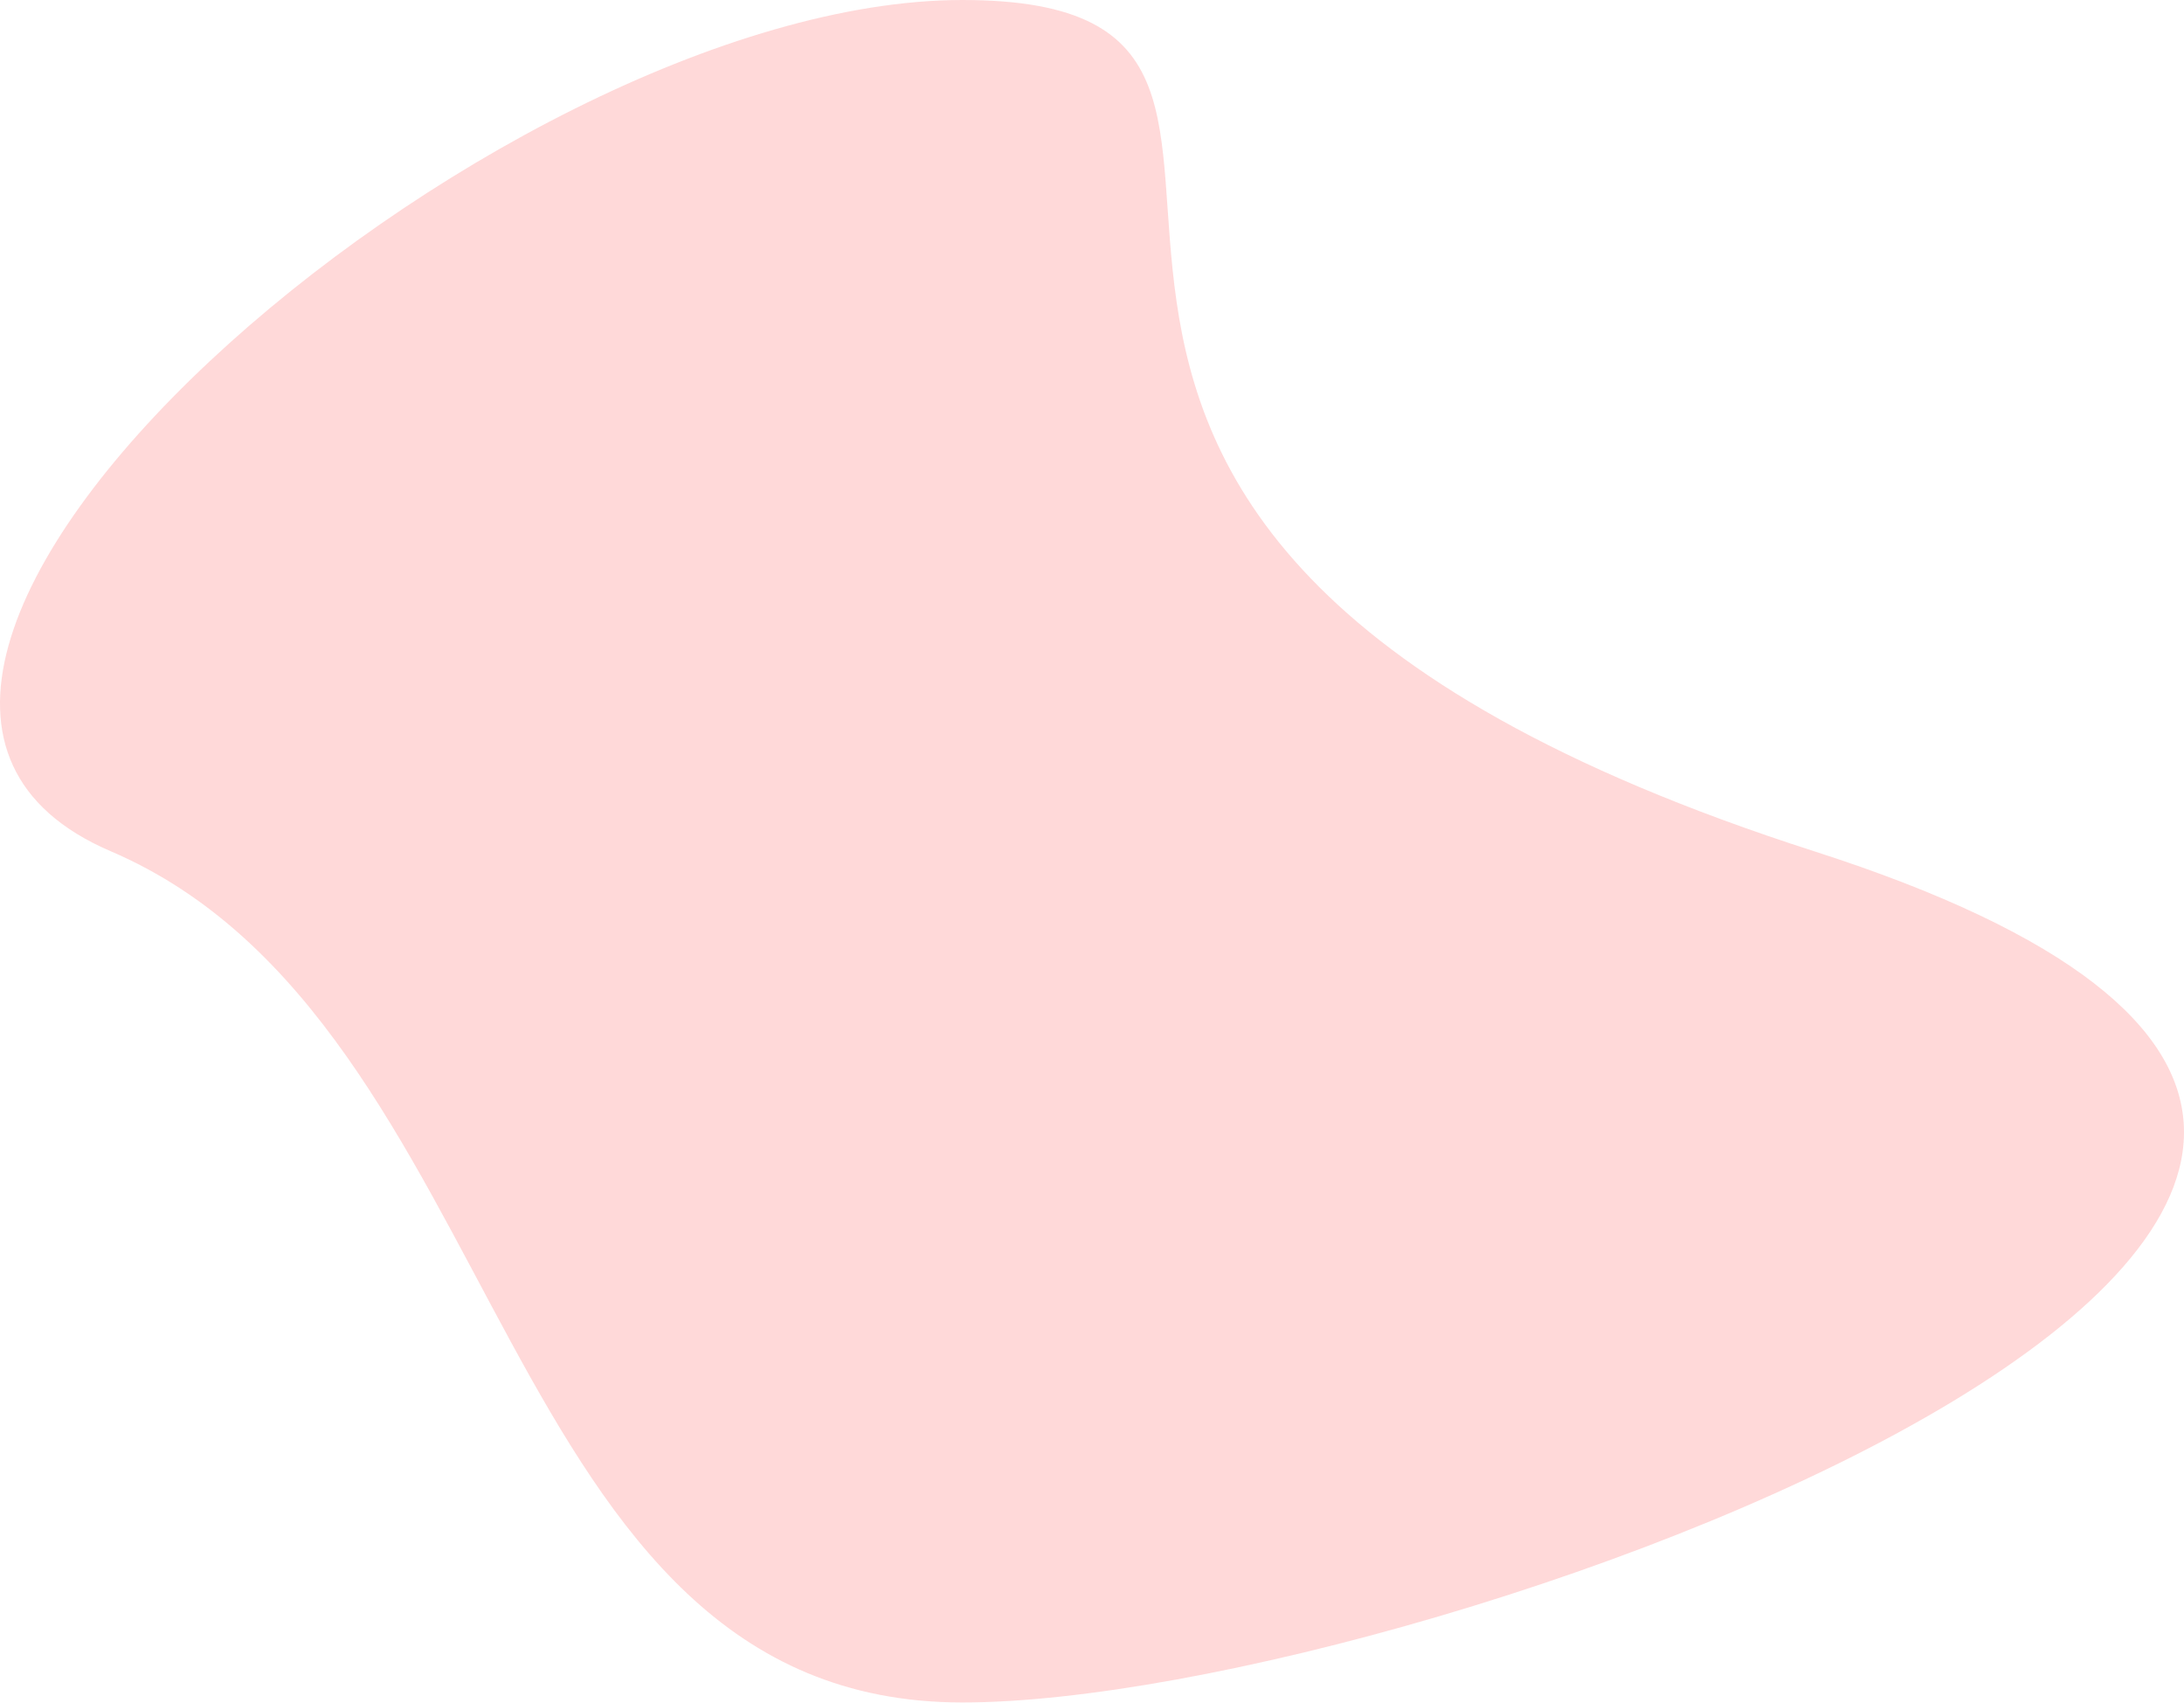
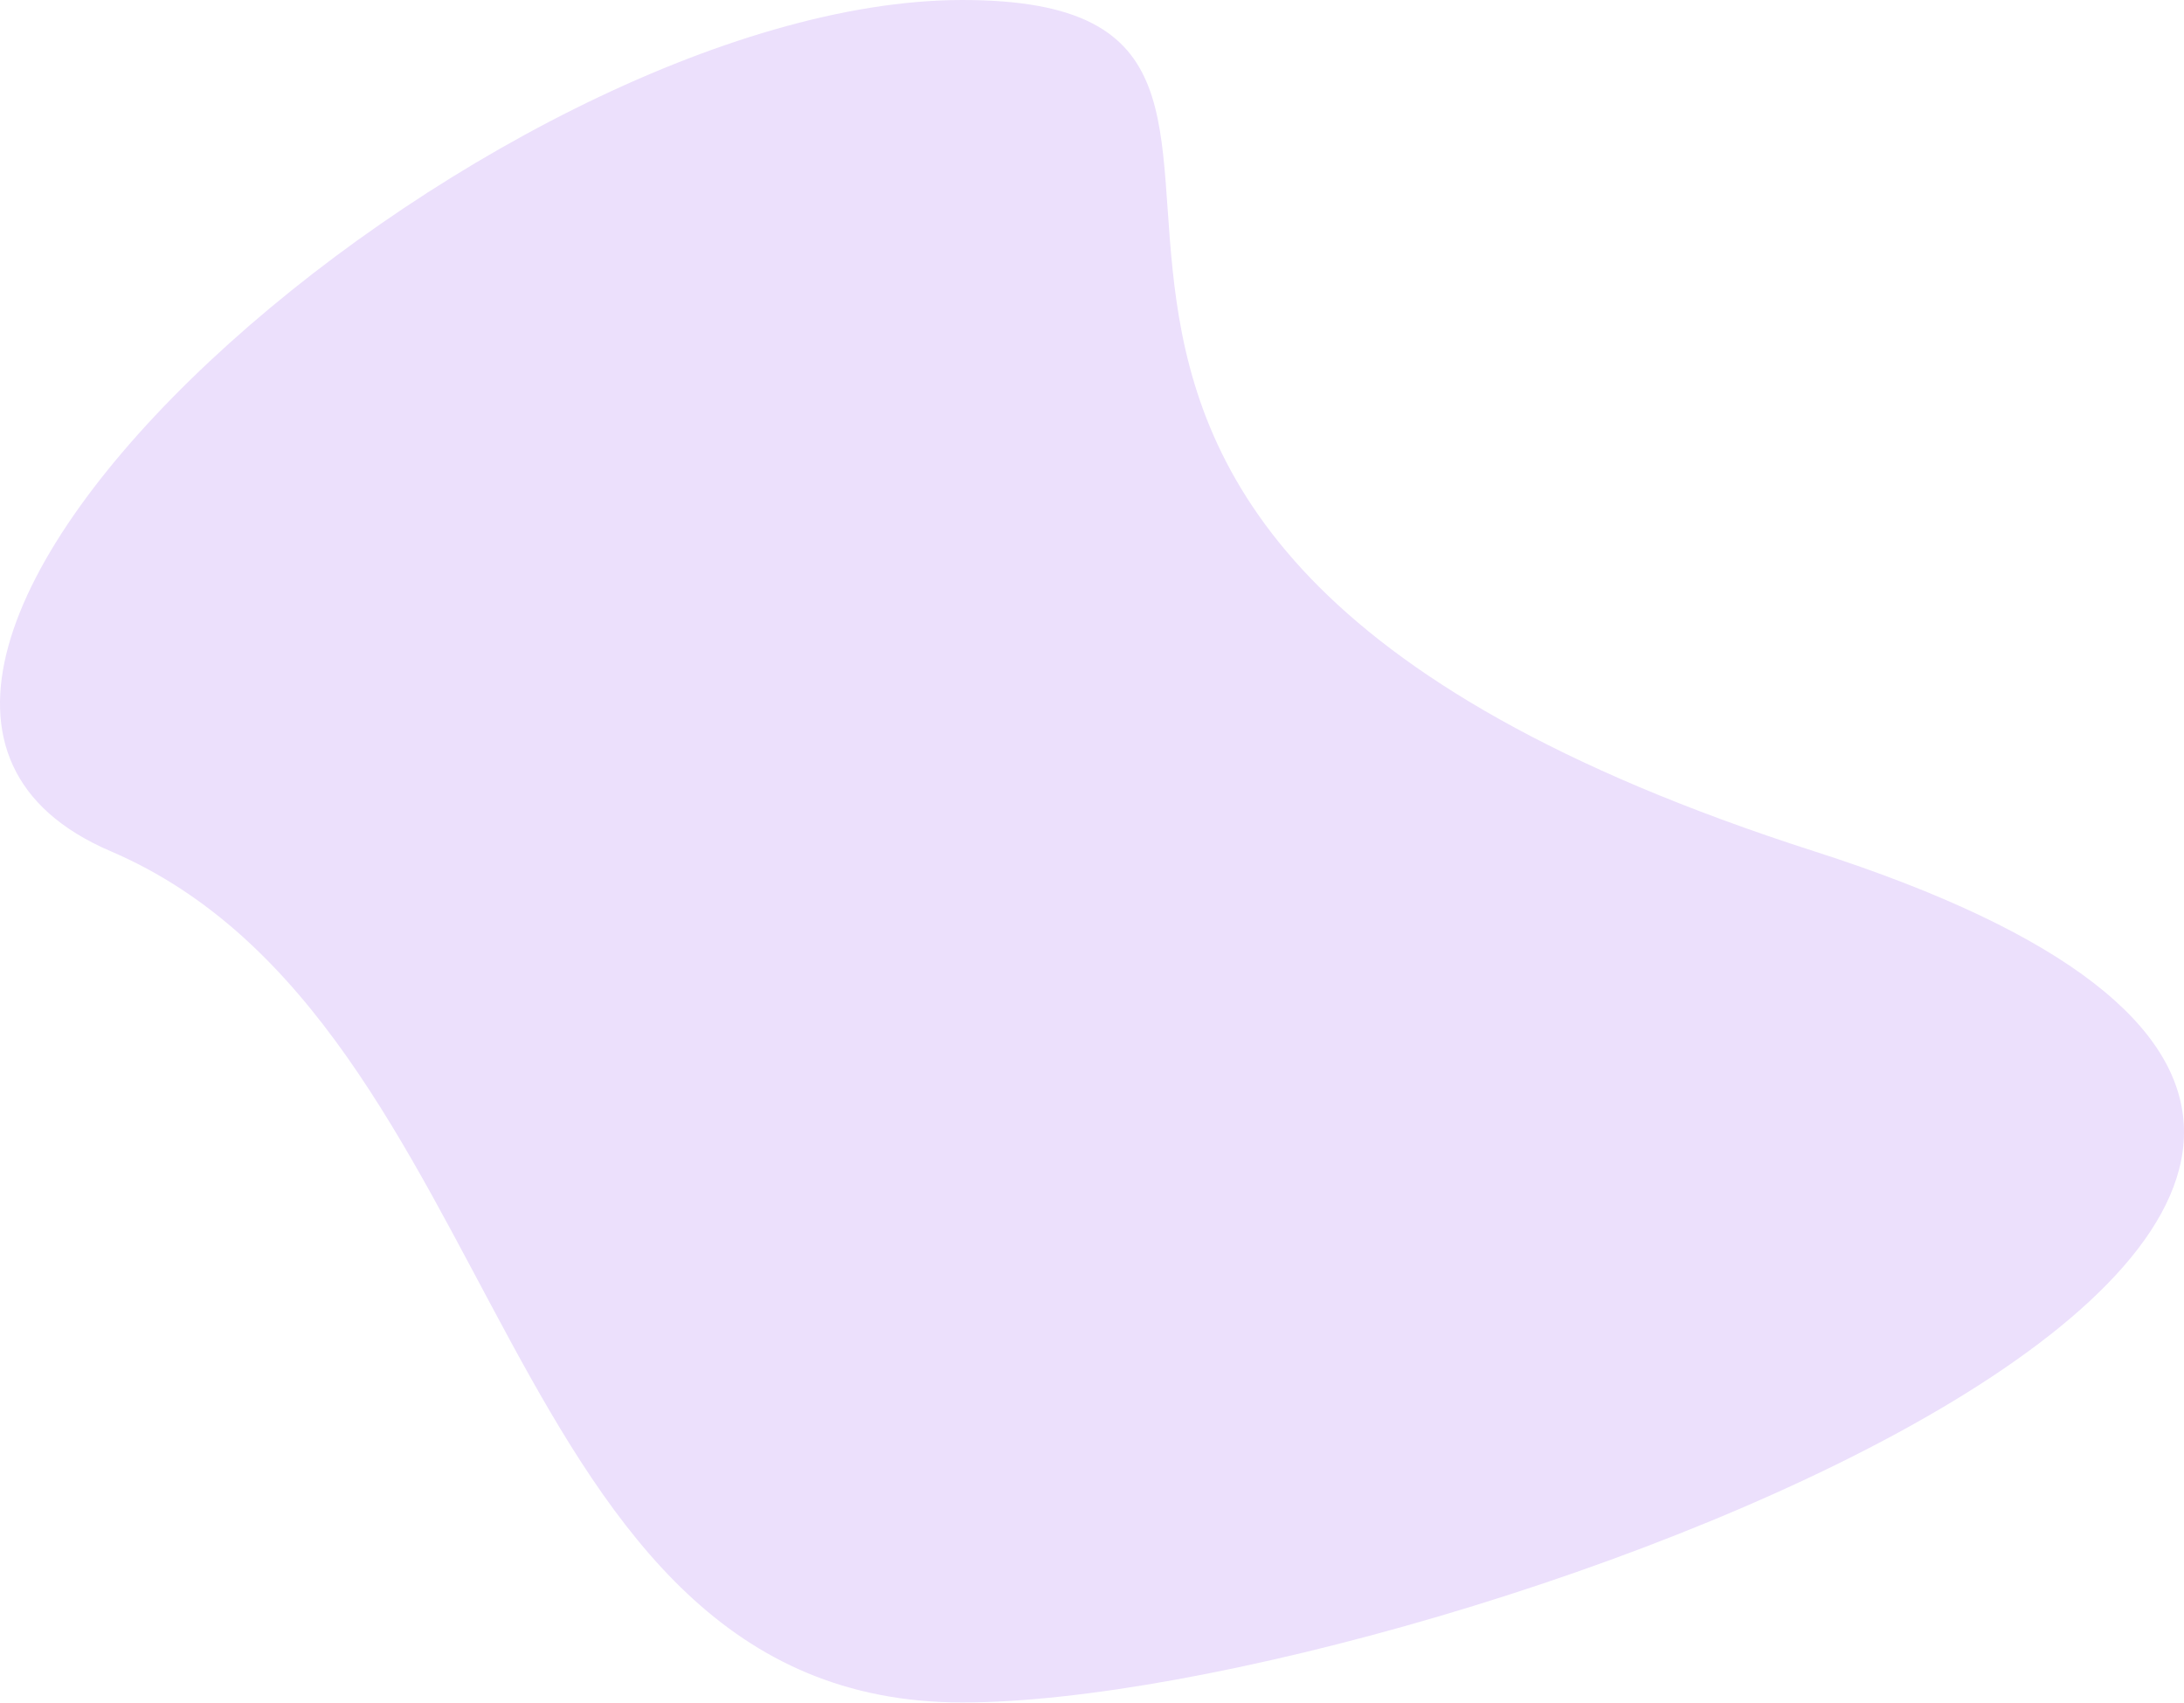
<svg xmlns="http://www.w3.org/2000/svg" preserveAspectRatio="none" overflow="visible" style="display: block;" width="281" height="219" viewBox="0 0 281 219" fill="none">
-   <path id="Ellipse 25456" d="M233.403 109.5C366.57 152.22 184.343 219 123.823 219C63.304 219 65.839 131.596 14.243 109.5C-37.352 87.404 63.304 0 123.823 0C184.343 0 100.237 66.78 233.403 109.5Z" fill="#FFD9D9" />
+   <path id="Ellipse 25456" d="M233.403 109.5C366.57 152.22 184.343 219 123.823 219C63.304 219 65.839 131.596 14.243 109.5C-37.352 87.404 63.304 0 123.823 0C184.343 0 100.237 66.78 233.403 109.5Z" fill="#ECE0FC" />
</svg>
